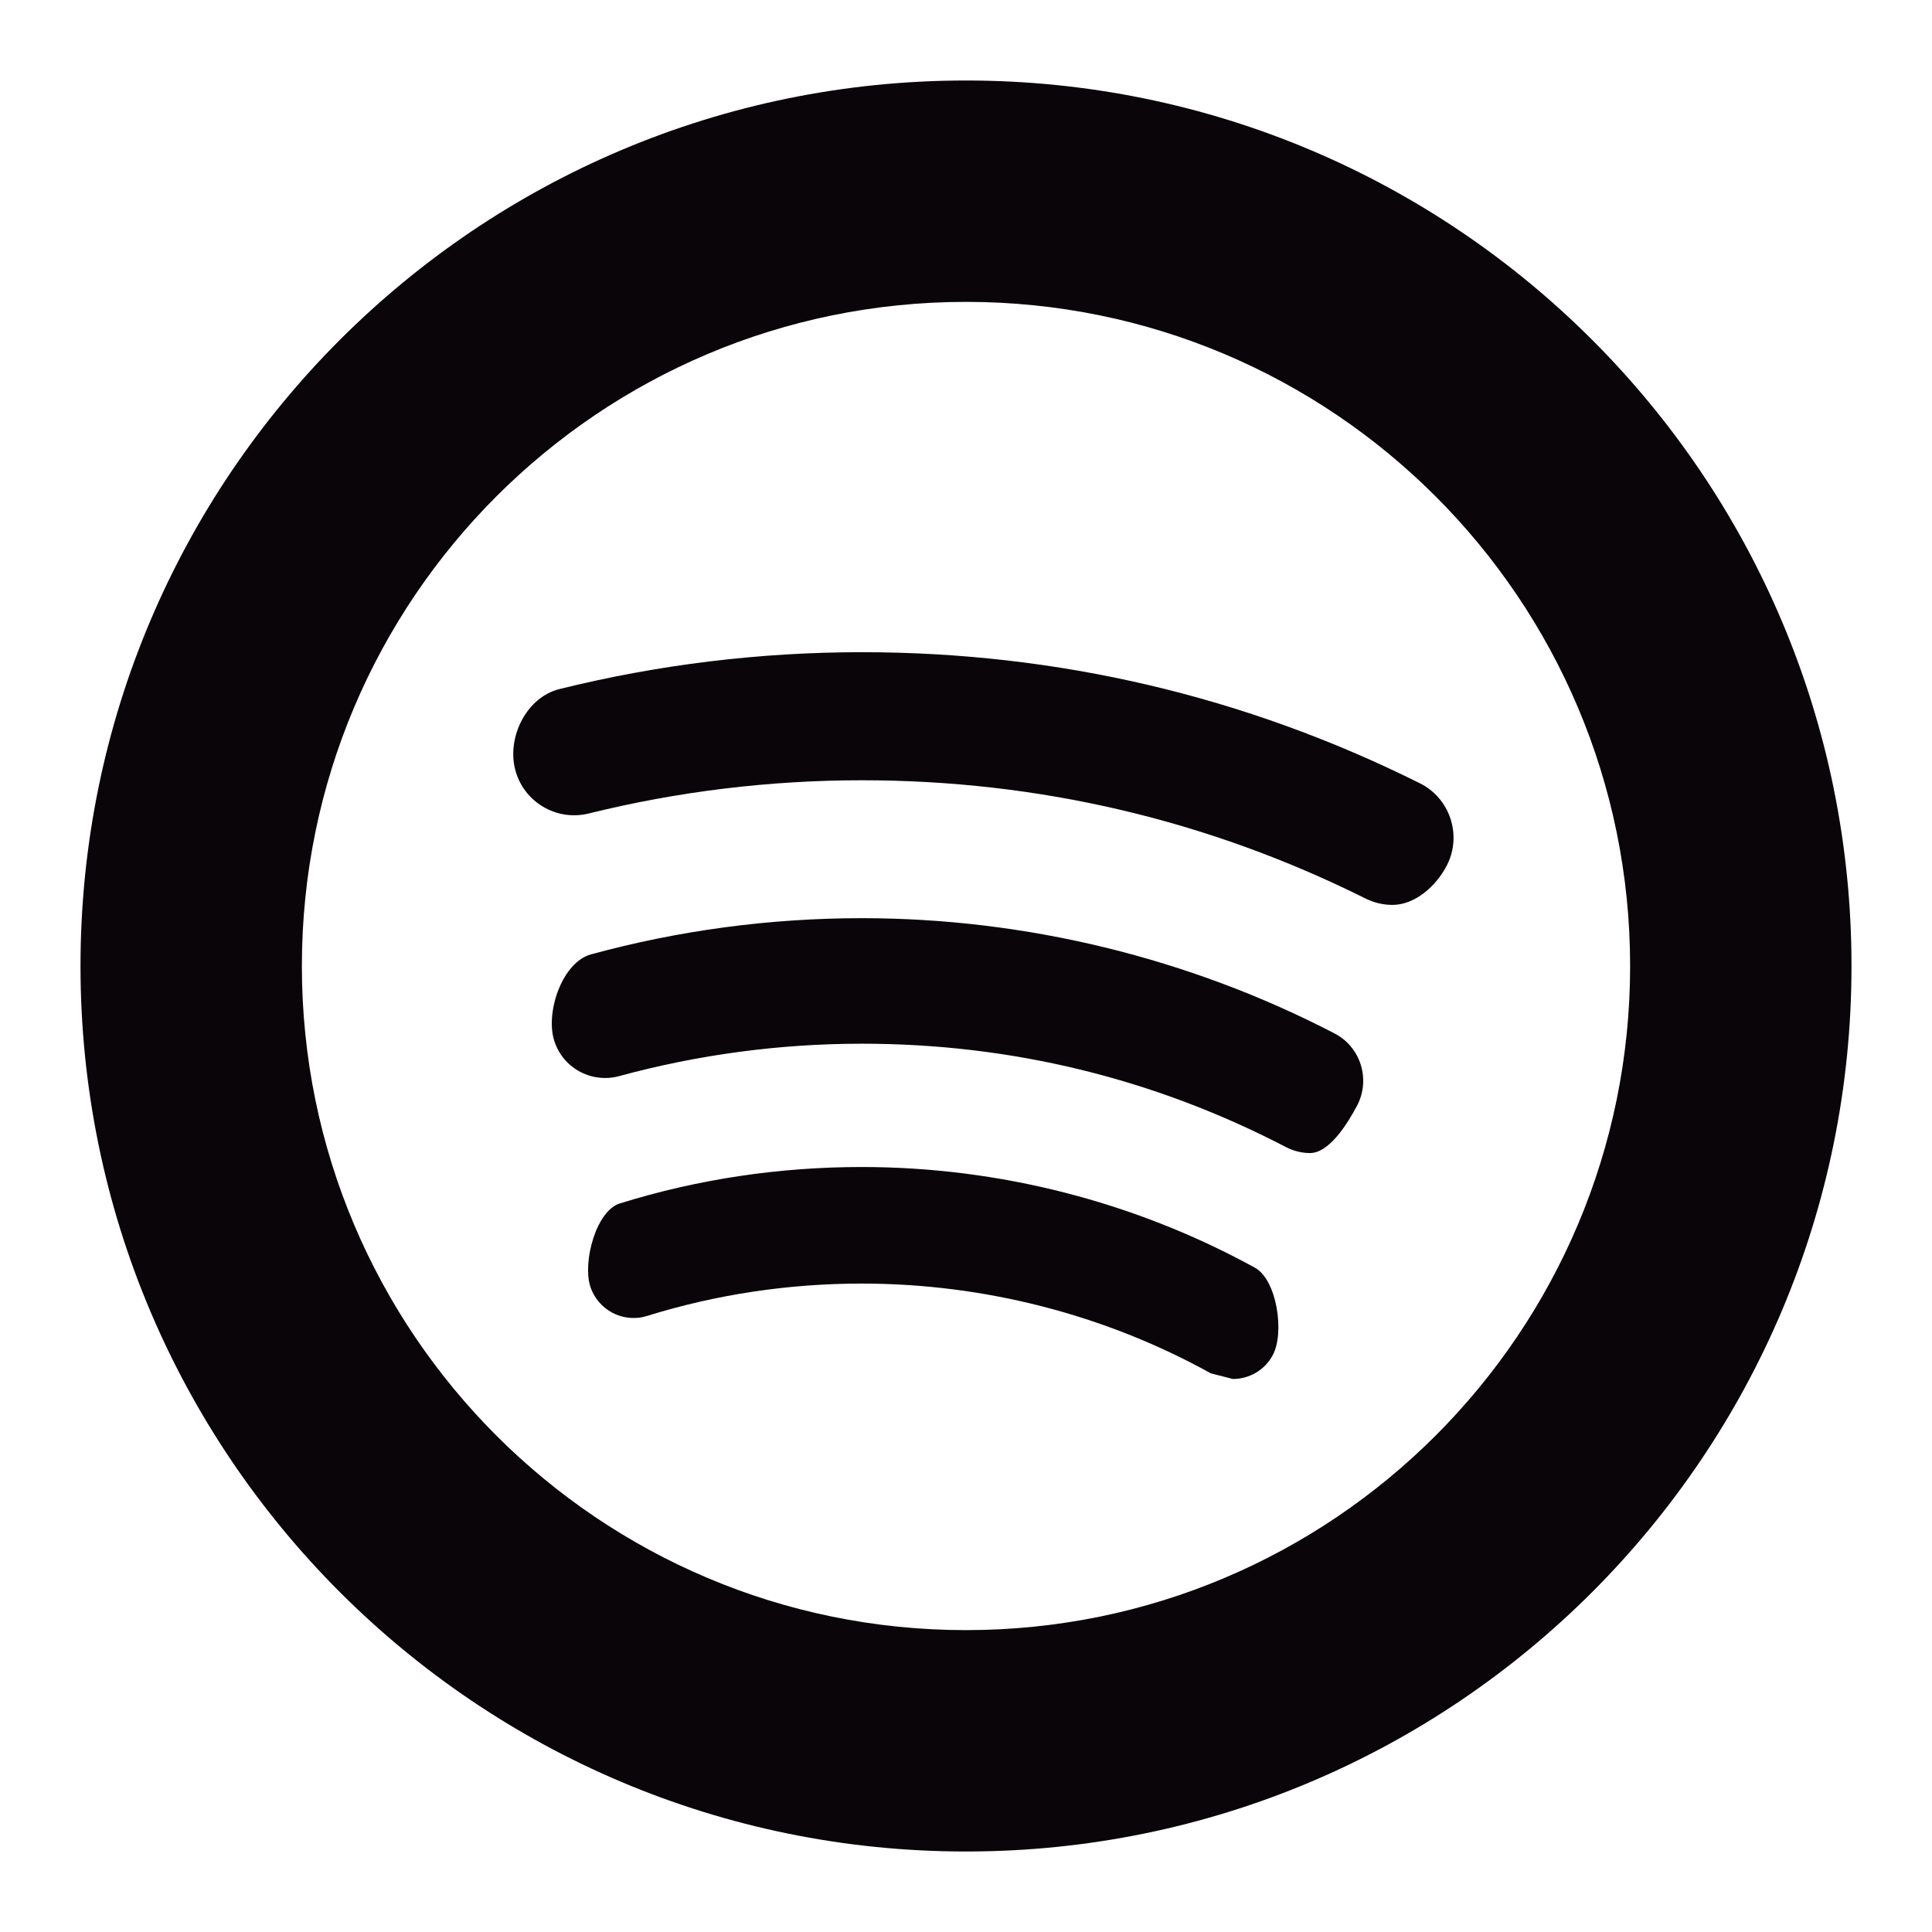
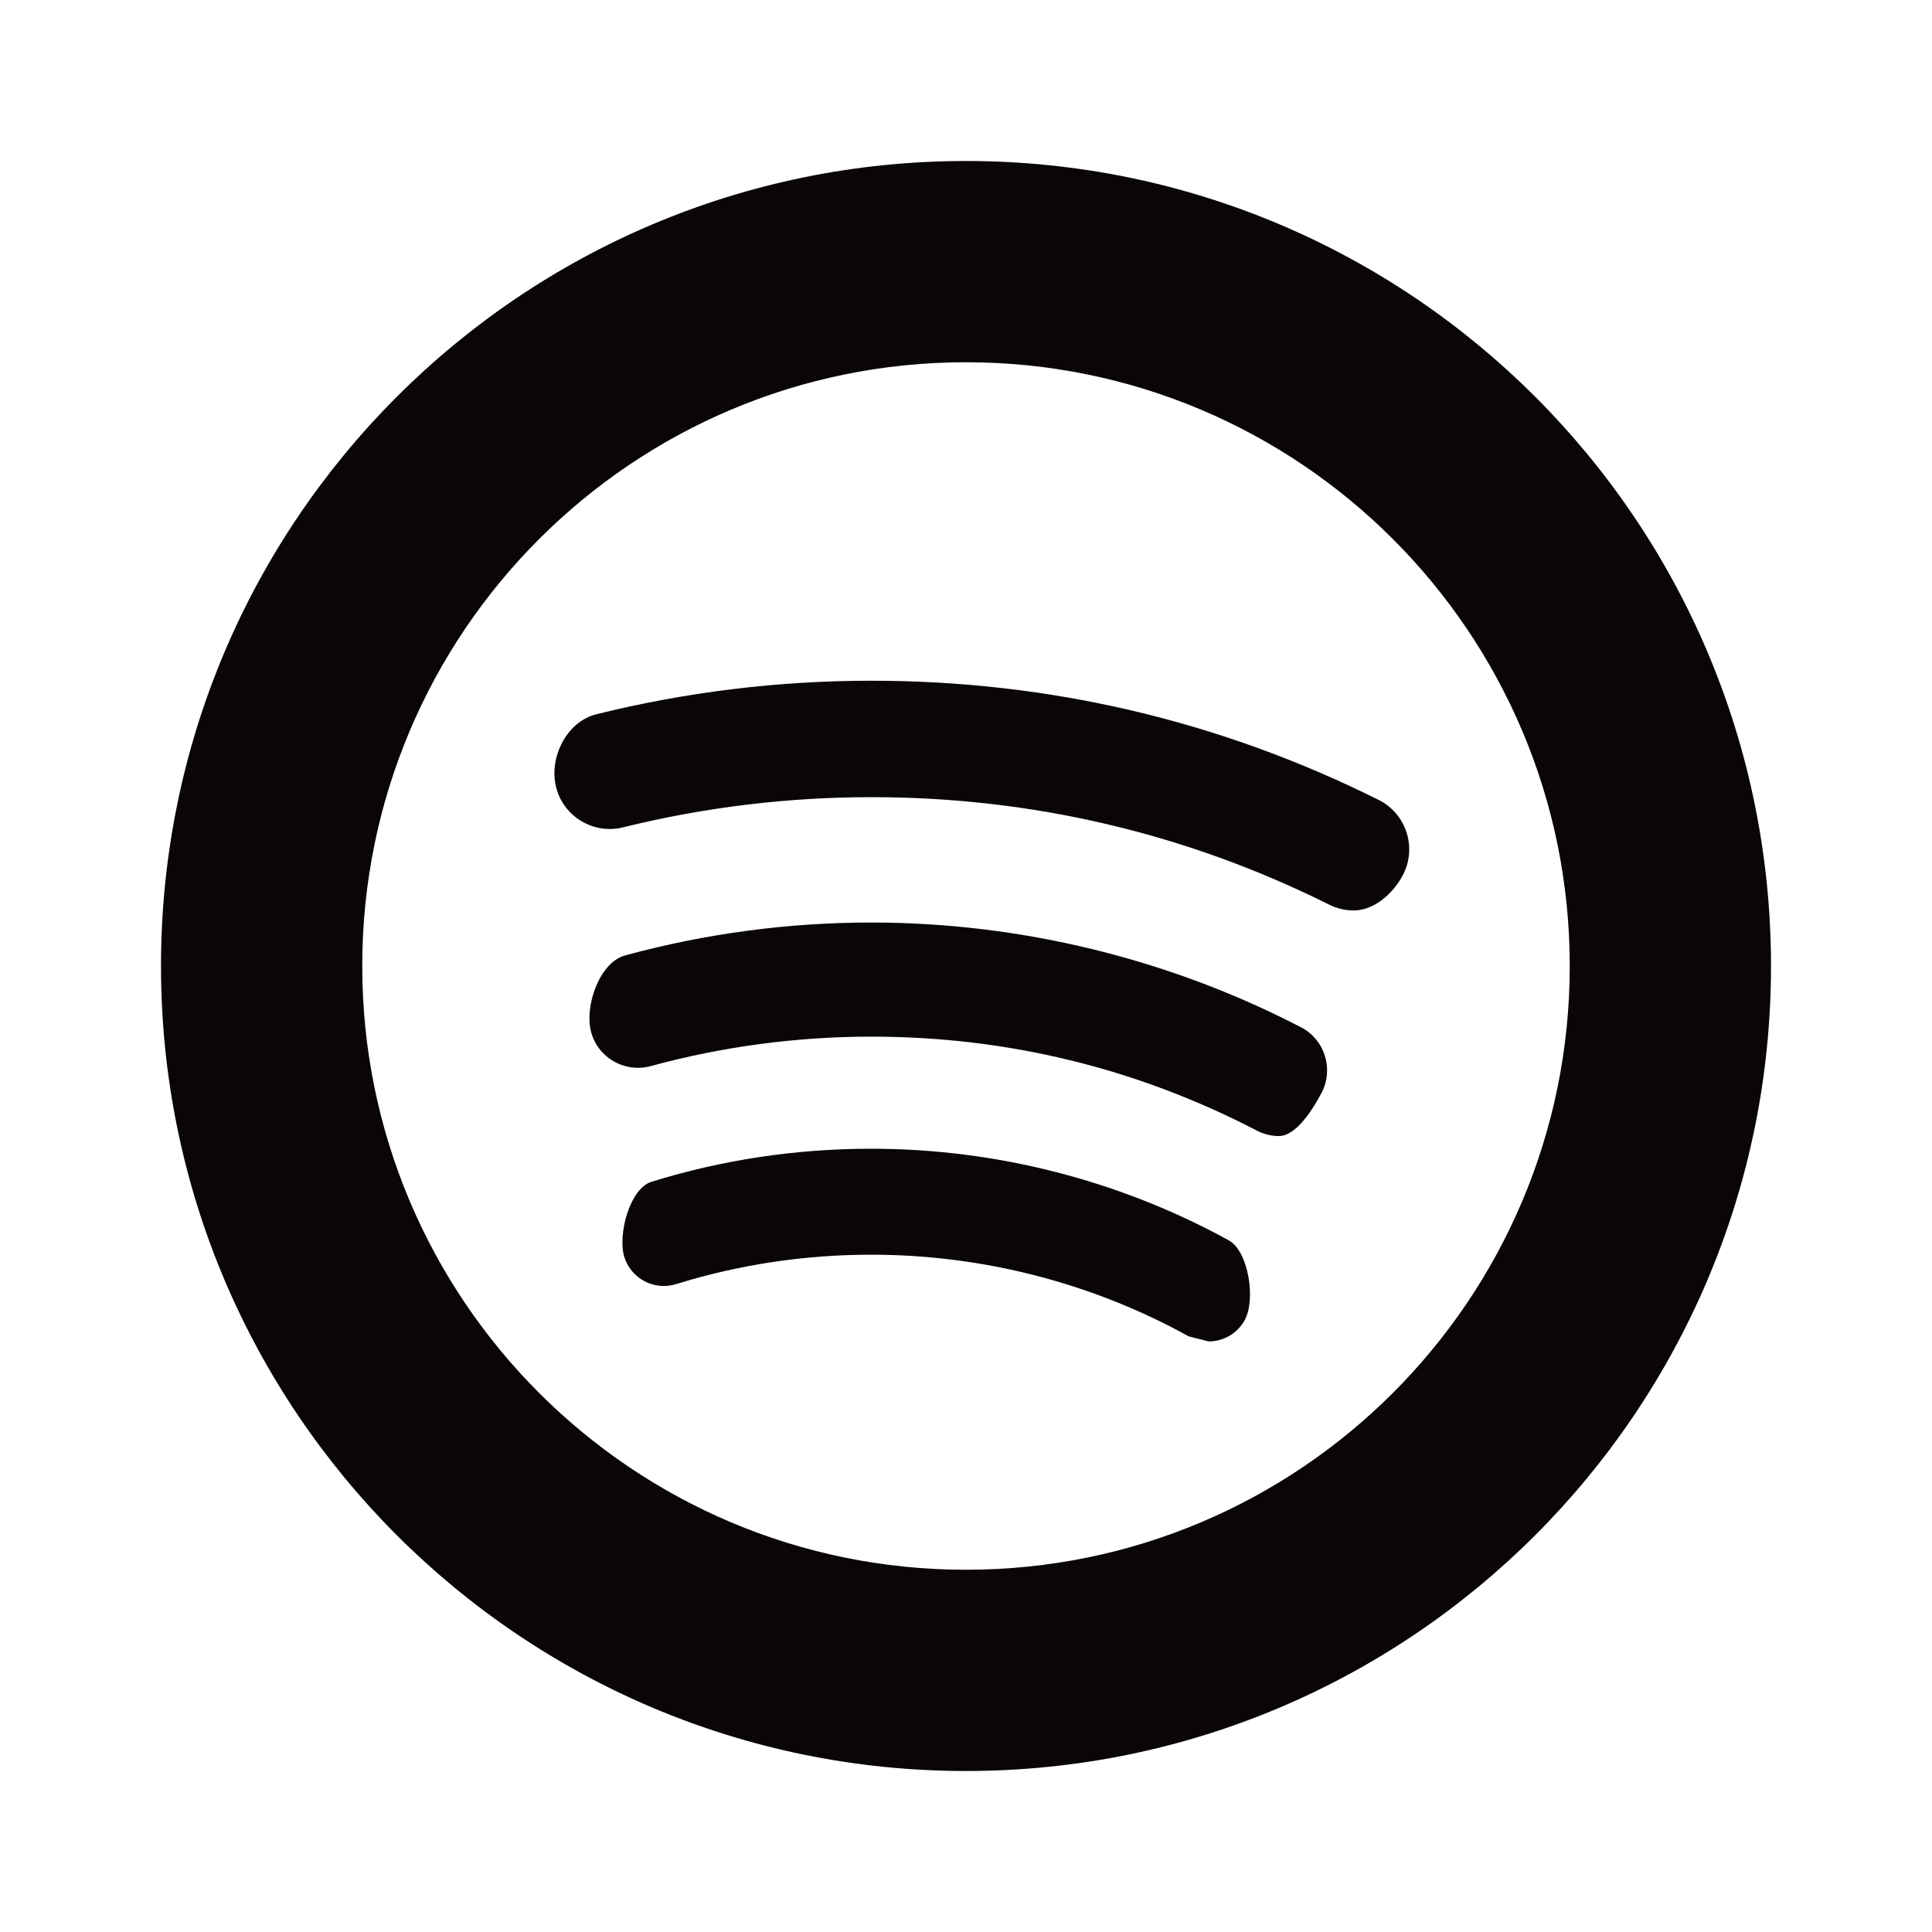
<svg xmlns="http://www.w3.org/2000/svg" version="1.1" width="100%" height="100%" viewBox="0 0 24 24" id="Capa_1" xml:space="preserve">
  <defs id="defs3112" />
-   <g transform="matrix(0.0432628,0,0,0.0432628,0.9999994,0.9999994)" id="g3064">
+   <g transform="matrix(0.03932982,0,0,0.03932982,1.999999,1.999999)" id="g3064">
    <g id="g3066">
      <g id="g3068">
        <g id="g3070">
          <path d="M 254.26,0 C 113.845,0 0,113.845 0,254.26 0,394.675 113.845,508.52 254.26,508.52 394.675,508.52 508.52,394.675 508.52,254.26 508.52,113.813 394.675,0 254.26,0 z m 0,444.955 c -105.327,0 -190.695,-85.368 -190.695,-190.695 0,-105.327 85.368,-190.695 190.695,-190.695 105.327,0 190.695,85.368 190.695,190.695 0,105.327 -85.368,190.695 -190.695,190.695 z" id="path3072" style="fill:#090509" />
          <path d="m 384.568,201.787 c -50.089,-24.981 -103.96,-37.63 -160.247,-37.63 -29.303,0 -58.48,3.56 -86.798,10.584 -9.376,2.32 -15.065,13.635 -12.745,22.979 2.32,9.344 11.791,15.065 21.167,12.745 25.553,-6.325 51.933,-9.535 78.407,-9.535 50.788,0 99.416,11.41 144.61,33.944 2.479,1.24 5.149,1.843 7.755,1.843 6.452,0 12.586,-5.371 15.701,-11.505 4.291,-8.614 0.795,-19.134 -7.85,-23.425 z" id="path3074" style="fill:#090509" />
          <path d="m 224.321,311.977 c -23.614,0 -46.943,3.464 -69.349,10.425 -6.929,2.066 -10.774,16.749 -8.645,23.71 2.129,6.897 9.471,10.806 16.4,8.613 19.864,-6.166 40.618,-9.28 61.594,-9.28 35.024,0 69.699,8.867 100.242,25.776 l 6.325,1.621 c 4.64,0 9.122,-2.479 11.442,-6.833 3.464,-6.325 1.24,-21.676 -5.149,-25.14 -34.389,-18.881 -73.418,-28.892 -112.86,-28.892 z" id="path3076" style="fill:#090509" />
          <path d="m 360.064,273.615 c -41.635,-21.612 -88.546,-33.086 -135.711,-33.086 -26.316,0 -52.505,3.496 -77.772,10.393 -8.136,2.225 -12.935,16.114 -10.711,24.25 2.225,8.136 10.615,12.904 18.783,10.711 22.629,-6.166 46.116,-9.312 69.699,-9.312 42.906,0 83.779,9.948 121.663,29.621 2.225,1.176 4.64,1.78 7.024,1.78 5.562,0 10.87,-8.581 13.603,-13.794 3.815,-7.468 0.891,-16.717 -6.578,-20.563 z" id="path3078" style="fill:#090509" />
        </g>
      </g>
    </g>
  </g>
  <g transform="translate(0,-484.52)" id="g3080" />
  <g transform="translate(0,-484.52)" id="g3082" />
  <g transform="translate(0,-484.52)" id="g3084" />
  <g transform="translate(0,-484.52)" id="g3086" />
  <g transform="translate(0,-484.52)" id="g3088" />
  <g transform="translate(0,-484.52)" id="g3090" />
  <g transform="translate(0,-484.52)" id="g3092" />
  <g transform="translate(0,-484.52)" id="g3094" />
  <g transform="translate(0,-484.52)" id="g3096" />
  <g transform="translate(0,-484.52)" id="g3098" />
  <g transform="translate(0,-484.52)" id="g3100" />
  <g transform="translate(0,-484.52)" id="g3102" />
  <g transform="translate(0,-484.52)" id="g3104" />
  <g transform="translate(0,-484.52)" id="g3106" />
  <g transform="translate(0,-484.52)" id="g3108" />
</svg>
